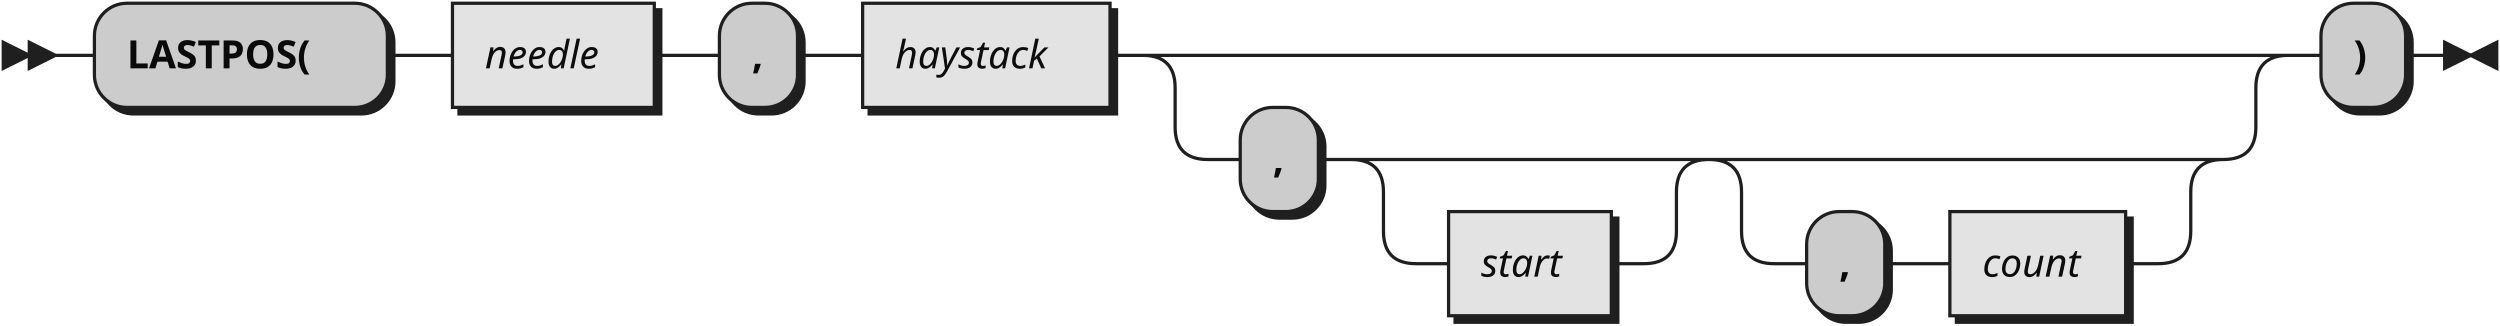
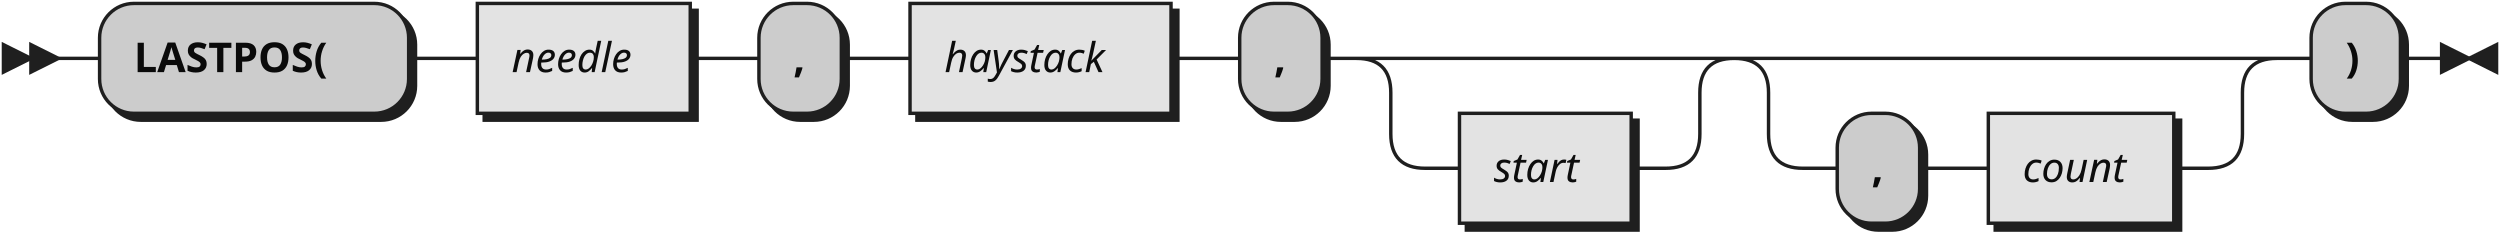
- <svg xmlns="http://www.w3.org/2000/svg" width="768" height="100">
+ <svg xmlns="http://www.w3.org/2000/svg" width="728" height="68">
  <defs>
    <style type="text/css">
               @namespace "http://www.w3.org/2000/svg";
               .line                 {fill: none; stroke: #1F1F1F;}
               .bold-line            {stroke: #0A0A0A; shape-rendering: crispEdges; stroke-width:
               2; }
               .thin-line            {stroke: #0F0F0F; shape-rendering: crispEdges}
               .filled               {fill: #1F1F1F; stroke: none;}
               text.terminal         {font-family: Verdana, Sans-serif;
               font-size: 12px;
               fill: #0A0A0A;
               font-weight: bold;
               }
               text.nonterminal      {font-family: Verdana, Sans-serif; font-style: italic;
               font-size: 12px;
               fill: #0D0D0D;
               }
               text.regexp           {font-family: Verdana, Sans-serif;
               font-size: 12px;
               fill: #0F0F0F;
               }
               rect, circle, polygon {fill: #1F1F1F; stroke: #1F1F1F;}
               rect.terminal         {fill: #CCCCCC; stroke: #1F1F1F;}
               rect.nonterminal      {fill: #E3E3E3; stroke: #1F1F1F;}
               rect.text             {fill: none; stroke: none;}    
               polygon.regexp        {fill: #EFEFEF; stroke: #1F1F1F;}
               
            </style>
  </defs>
  <polygon points="9 17 1 13 1 21" />
  <polygon points="17 17 9 13 9 21" />
  <rect x="31" y="3" width="90" height="32" rx="10" />
  <rect x="29" y="1" width="90" height="32" class="terminal" rx="10" />
  <text class="terminal" x="39" y="21">LASTPOS(</text>
  <rect x="141" y="3" width="62" height="32" />
  <rect x="139" y="1" width="62" height="32" class="nonterminal" />
  <text class="nonterminal" x="149" y="21">needle</text>
  <rect x="223" y="3" width="24" height="32" rx="10" />
  <rect x="221" y="1" width="24" height="32" class="terminal" rx="10" />
  <text class="terminal" x="231" y="21">,</text>
  <rect x="267" y="3" width="76" height="32" />
  <rect x="265" y="1" width="76" height="32" class="nonterminal" />
  <text class="nonterminal" x="275" y="21">haystack</text>
-   <rect x="383" y="35" width="24" height="32" rx="10" />
-   <rect x="381" y="33" width="24" height="32" class="terminal" rx="10" />
-   <text class="terminal" x="391" y="53">,</text>
-   <rect x="447" y="67" width="50" height="32" />
-   <rect x="445" y="65" width="50" height="32" class="nonterminal" />
-   <text class="nonterminal" x="455" y="85">start</text>
-   <rect x="557" y="67" width="24" height="32" rx="10" />
-   <rect x="555" y="65" width="24" height="32" class="terminal" rx="10" />
-   <text class="terminal" x="565" y="85">,</text>
-   <rect x="601" y="67" width="54" height="32" />
-   <rect x="599" y="65" width="54" height="32" class="nonterminal" />
-   <text class="nonterminal" x="609" y="85">count</text>
-   <rect x="715" y="3" width="26" height="32" rx="10" />
-   <rect x="713" y="1" width="26" height="32" class="terminal" rx="10" />
-   <text class="terminal" x="723" y="21">)</text>
-   <path class="line" d="m17 17 h2 m0 0 h10 m90 0 h10 m0 0 h10 m62 0 h10 m0 0 h10 m24 0 h10 m0 0 h10 m76 0 h10 m20 0 h10 m0 0 h302 m-332 0 h20 m312 0 h20 m-352 0 q10 0 10 10 m332 0 q0 -10 10 -10 m-342 10 v12 m332 0 v-12 m-332 12 q0 10 10 10 m312 0 q10 0 10 -10 m-322 10 h10 m24 0 h10 m20 0 h10 m0 0 h60 m-90 0 h20 m70 0 h20 m-110 0 q10 0 10 10 m90 0 q0 -10 10 -10 m-100 10 v12 m90 0 v-12 m-90 12 q0 10 10 10 m70 0 q10 0 10 -10 m-80 10 h10 m50 0 h10 m40 -32 h10 m0 0 h108 m-138 0 h20 m118 0 h20 m-158 0 q10 0 10 10 m138 0 q0 -10 10 -10 m-148 10 v12 m138 0 v-12 m-138 12 q0 10 10 10 m118 0 q10 0 10 -10 m-128 10 h10 m24 0 h10 m0 0 h10 m54 0 h10 m40 -64 h10 m26 0 h10 m3 0 h-3" />
-   <polygon points="759 17 767 13 767 21" />
-   <polygon points="759 17 751 13 751 21" />
+   <rect x="363" y="3" width="24" height="32" rx="10" />
+   <rect x="361" y="1" width="24" height="32" class="terminal" rx="10" />
+   <text class="terminal" x="371" y="21">,</text>
+   <rect x="427" y="35" width="50" height="32" />
+   <rect x="425" y="33" width="50" height="32" class="nonterminal" />
+   <text class="nonterminal" x="435" y="53">start</text>
+   <rect x="537" y="35" width="24" height="32" rx="10" />
+   <rect x="535" y="33" width="24" height="32" class="terminal" rx="10" />
+   <text class="terminal" x="545" y="53">,</text>
+   <rect x="581" y="35" width="54" height="32" />
+   <rect x="579" y="33" width="54" height="32" class="nonterminal" />
+   <text class="nonterminal" x="589" y="53">count</text>
+   <rect x="675" y="3" width="26" height="32" rx="10" />
+   <rect x="673" y="1" width="26" height="32" class="terminal" rx="10" />
+   <text class="terminal" x="683" y="21">)</text>
+   <path class="line" d="m17 17 h2 m0 0 h10 m90 0 h10 m0 0 h10 m62 0 h10 m0 0 h10 m24 0 h10 m0 0 h10 m76 0 h10 m0 0 h10 m24 0 h10 m20 0 h10 m0 0 h60 m-90 0 h20 m70 0 h20 m-110 0 q10 0 10 10 m90 0 q0 -10 10 -10 m-100 10 v12 m90 0 v-12 m-90 12 q0 10 10 10 m70 0 q10 0 10 -10 m-80 10 h10 m50 0 h10 m40 -32 h10 m0 0 h108 m-138 0 h20 m118 0 h20 m-158 0 q10 0 10 10 m138 0 q0 -10 10 -10 m-148 10 v12 m138 0 v-12 m-138 12 q0 10 10 10 m118 0 q10 0 10 -10 m-128 10 h10 m24 0 h10 m0 0 h10 m54 0 h10 m20 -32 h10 m26 0 h10 m3 0 h-3" />
+   <polygon points="719 17 727 13 727 21" />
+   <polygon points="719 17 711 13 711 21" />
</svg>
